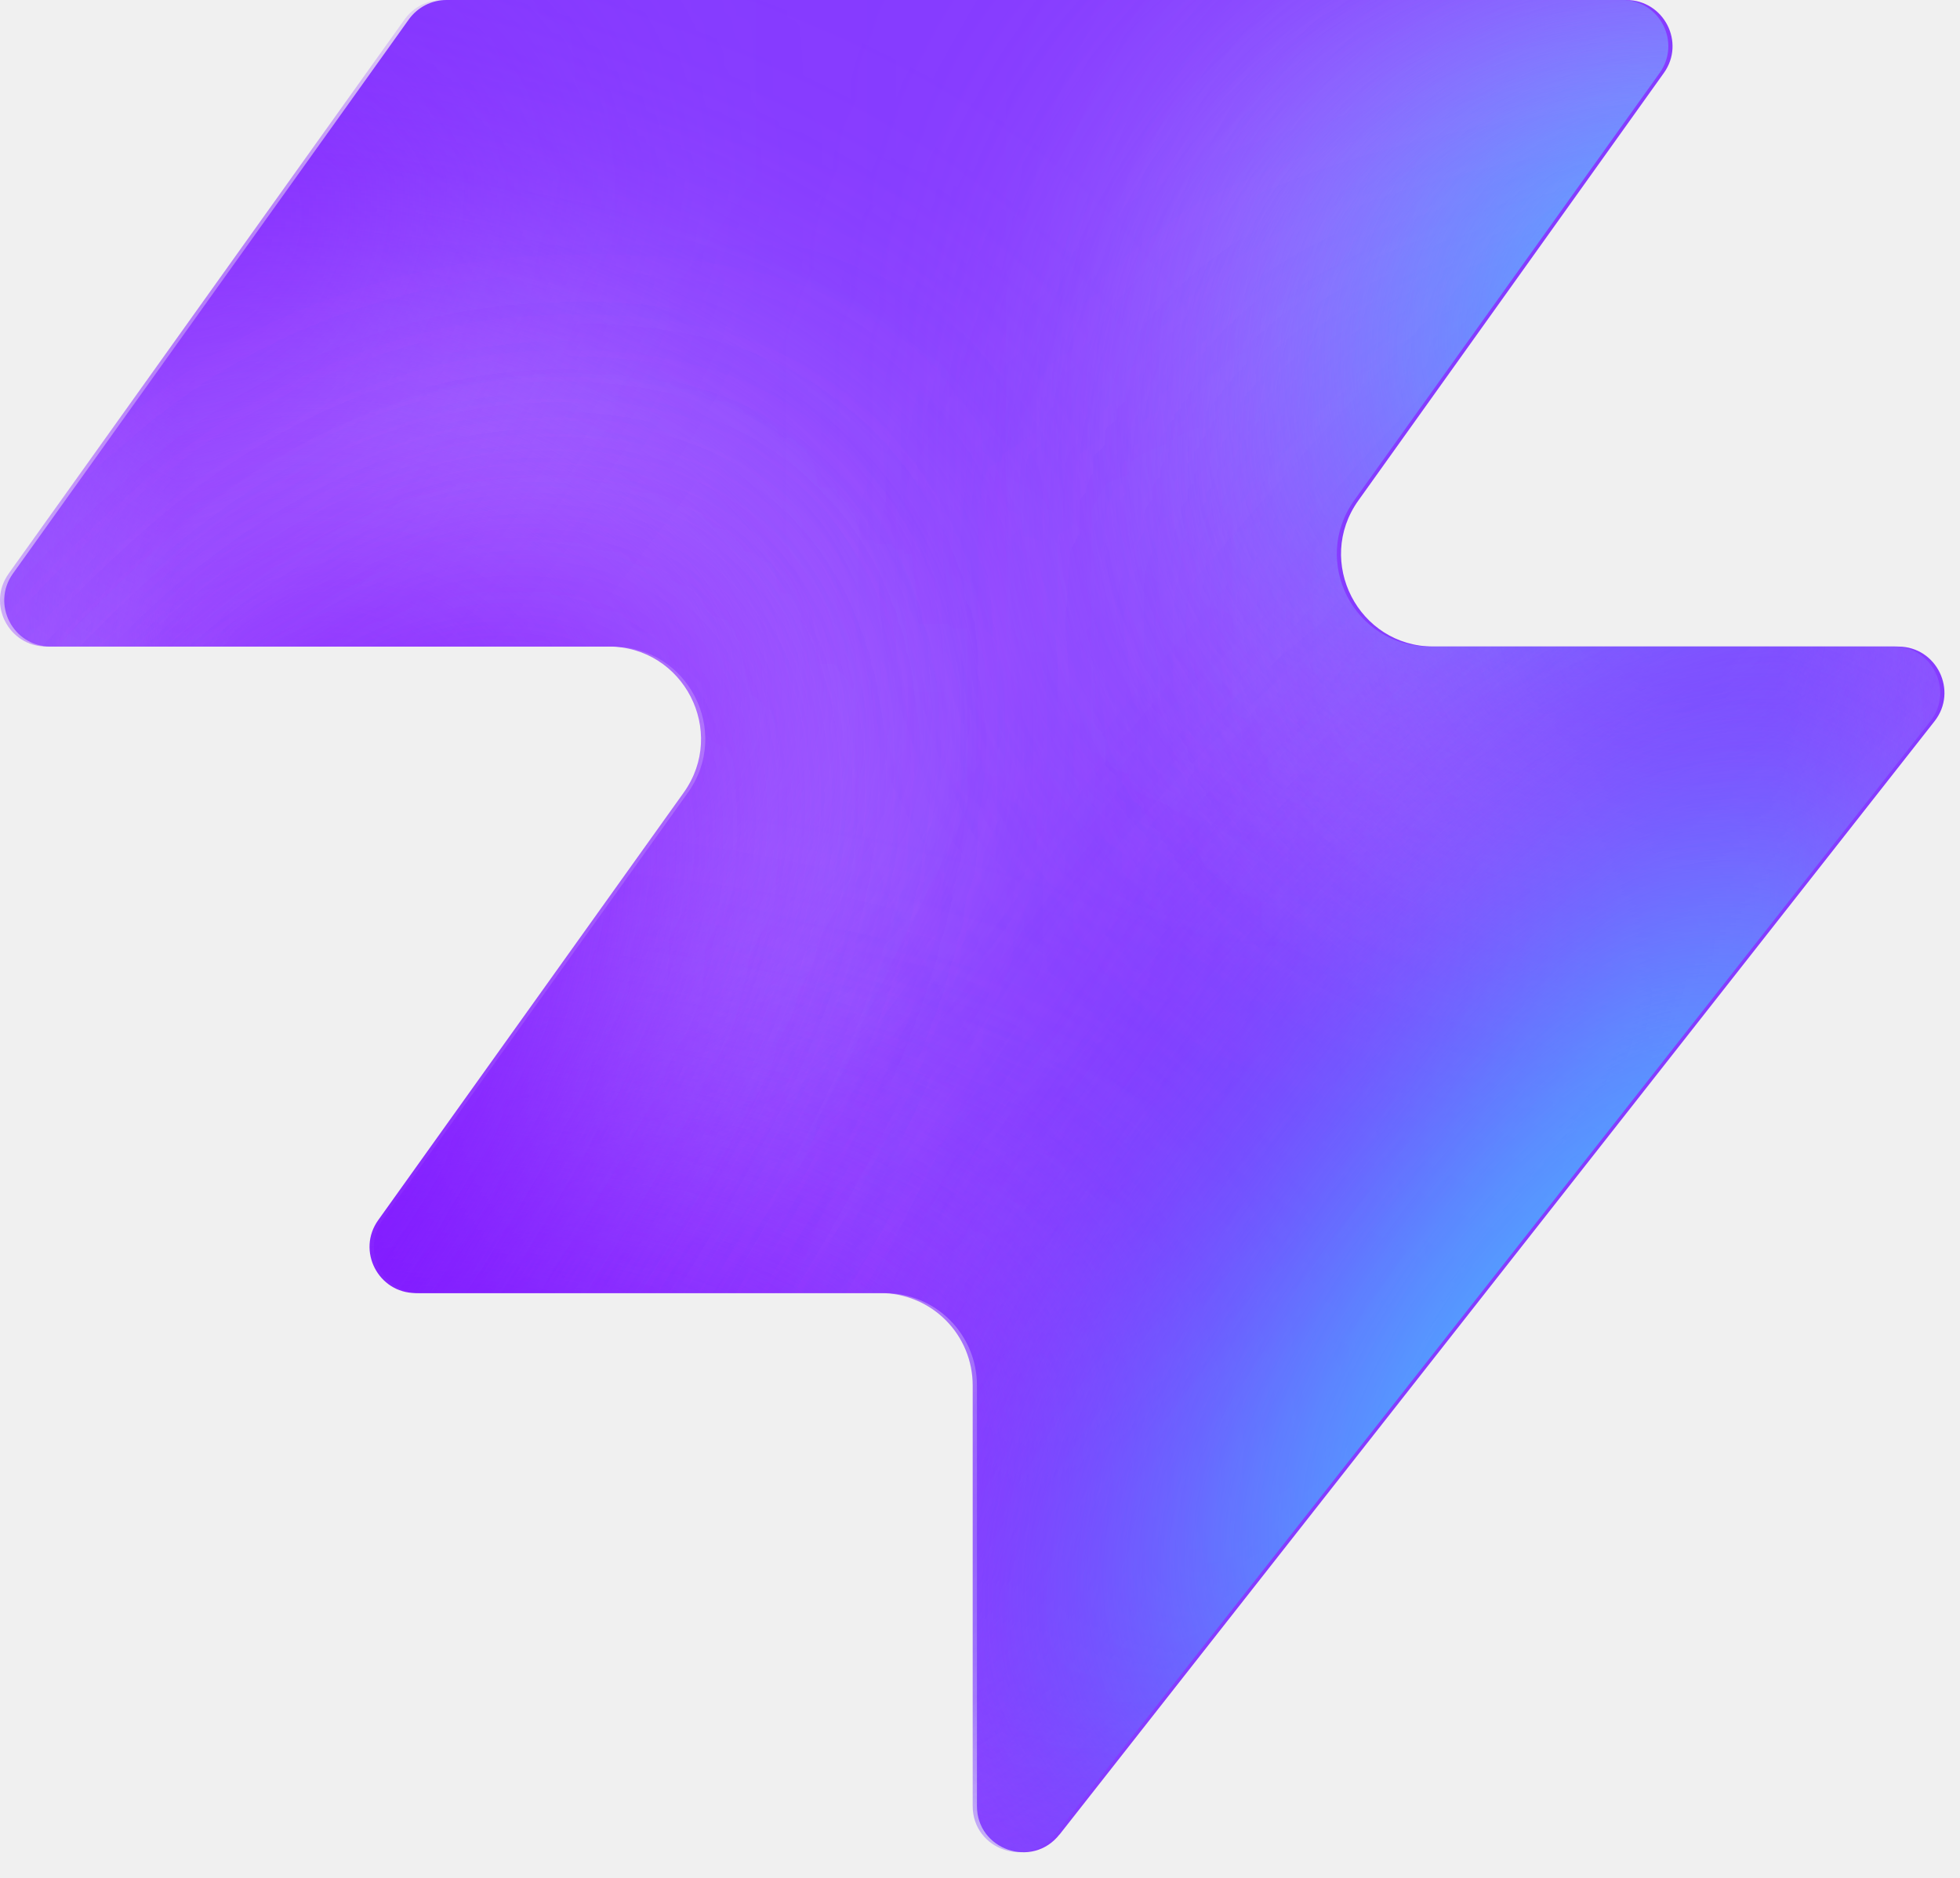
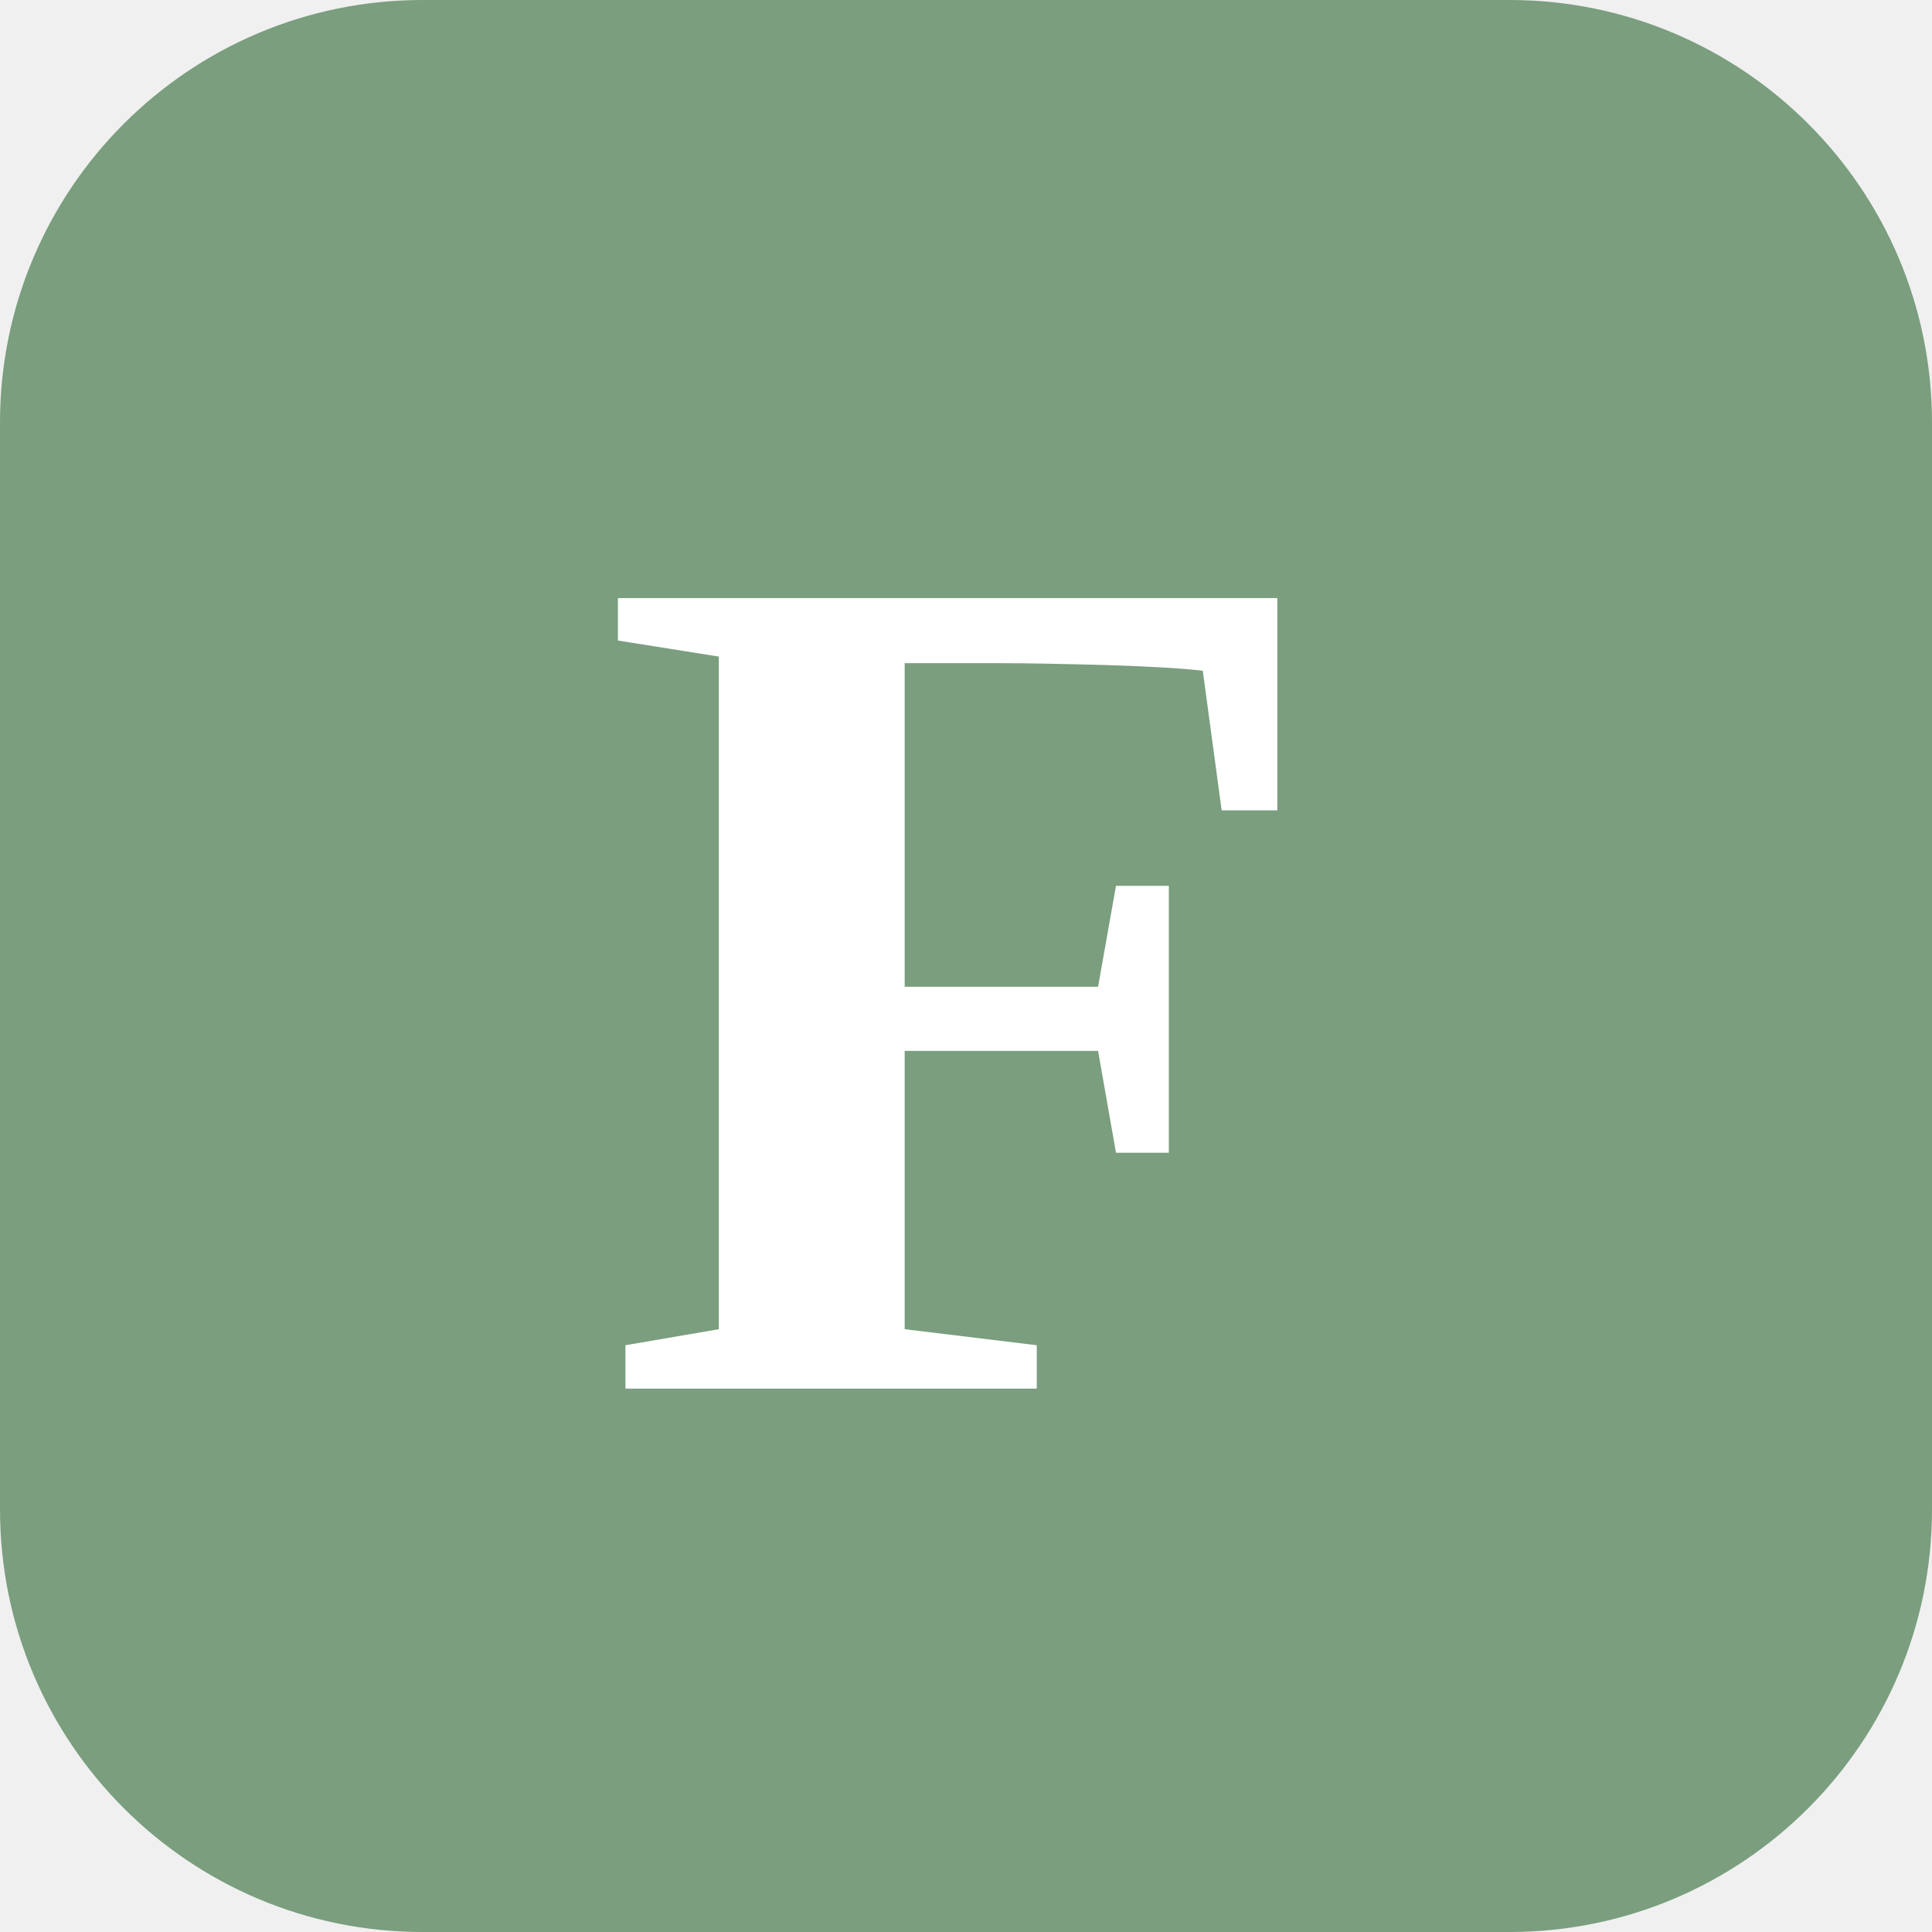
- <svg xmlns="http://www.w3.org/2000/svg" width="48" height="46" fill="none" viewBox="0 0 48 46">
-   <path fill="#863bff" d="M25.946 44.938c-.664.845-2.021.375-2.021-.698V33.937a2.26 2.26 0 0 0-2.262-2.262H10.287c-.92 0-1.456-1.04-.92-1.788l7.48-10.471c1.07-1.497 0-3.578-1.842-3.578H1.237c-.92 0-1.456-1.04-.92-1.788L10.013.474c.214-.297.556-.474.92-.474h28.894c.92 0 1.456 1.04.92 1.788l-7.48 10.471c-1.07 1.498 0 3.579 1.842 3.579h11.377c.943 0 1.473 1.088.89 1.83L25.947 44.94z" style="fill:#863bff;fill:color(display-p3 .525 .23 1);fill-opacity:1" />
-   <mask id="a" width="48" height="46" x="0" y="0" maskUnits="userSpaceOnUse" style="mask-type:alpha">
-     <path fill="#000" d="M25.842 44.938c-.664.844-2.021.375-2.021-.698V33.937a2.26 2.26 0 0 0-2.262-2.262H10.183c-.92 0-1.456-1.04-.92-1.788l7.48-10.471c1.07-1.498 0-3.579-1.842-3.579H1.133c-.92 0-1.456-1.04-.92-1.787L9.91.473c.214-.297.556-.474.92-.474h28.894c.92 0 1.456 1.04.92 1.788l-7.48 10.471c-1.07 1.498 0 3.578 1.842 3.578h11.377c.943 0 1.473 1.088.89 1.832L25.843 44.94z" style="fill:#000;fill-opacity:1" />
-   </mask>
-   <g mask="url(#a)">
-     <g filter="url(#b)">
-       <ellipse cx="5.508" cy="14.704" fill="#ede6ff" rx="5.508" ry="14.704" style="fill:#ede6ff;fill:color(display-p3 .927 .903 1);fill-opacity:1" transform="matrix(.00324 1 1 -.00324 -4.47 31.516)" />
-     </g>
-     <g filter="url(#c)">
-       <ellipse cx="10.399" cy="29.851" fill="#ede6ff" rx="10.399" ry="29.851" style="fill:#ede6ff;fill:color(display-p3 .927 .903 1);fill-opacity:1" transform="matrix(.00324 1 1 -.00324 -39.328 7.883)" />
-     </g>
-     <g filter="url(#d)">
-       <ellipse cx="5.508" cy="30.487" fill="#7e14ff" rx="5.508" ry="30.487" style="fill:#7e14ff;fill:color(display-p3 .492 .077 1);fill-opacity:1" transform="rotate(89.814 -25.913 -14.639)scale(1 -1)" />
-     </g>
-     <g filter="url(#e)">
-       <ellipse cx="5.508" cy="30.599" fill="#7e14ff" rx="5.508" ry="30.599" style="fill:#7e14ff;fill:color(display-p3 .492 .077 1);fill-opacity:1" transform="rotate(89.814 -32.644 -3.334)scale(1 -1)" />
-     </g>
-     <g filter="url(#f)">
-       <ellipse cx="5.508" cy="30.599" fill="#7e14ff" rx="5.508" ry="30.599" style="fill:#7e14ff;fill:color(display-p3 .492 .077 1);fill-opacity:1" transform="matrix(.00324 1 1 -.00324 -34.34 30.47)" />
-     </g>
-     <g filter="url(#g)">
-       <ellipse cx="14.072" cy="22.078" fill="#ede6ff" rx="14.072" ry="22.078" style="fill:#ede6ff;fill:color(display-p3 .927 .903 1);fill-opacity:1" transform="rotate(93.35 24.506 48.493)scale(-1 1)" />
-     </g>
-     <g filter="url(#h)">
-       <ellipse cx="3.47" cy="21.501" fill="#7e14ff" rx="3.47" ry="21.501" style="fill:#7e14ff;fill:color(display-p3 .492 .077 1);fill-opacity:1" transform="rotate(89.009 28.708 47.59)scale(-1 1)" />
-     </g>
-     <g filter="url(#i)">
-       <ellipse cx="3.47" cy="21.501" fill="#7e14ff" rx="3.47" ry="21.501" style="fill:#7e14ff;fill:color(display-p3 .492 .077 1);fill-opacity:1" transform="rotate(89.009 28.708 47.59)scale(-1 1)" />
-     </g>
-     <g filter="url(#j)">
-       <ellipse cx=".387" cy="8.972" fill="#7e14ff" rx="4.407" ry="29.108" style="fill:#7e14ff;fill:color(display-p3 .492 .077 1);fill-opacity:1" transform="rotate(39.51 .387 8.972)" />
-     </g>
-     <g filter="url(#k)">
-       <ellipse cx="47.523" cy="-6.092" fill="#7e14ff" rx="4.407" ry="29.108" style="fill:#7e14ff;fill:color(display-p3 .492 .077 1);fill-opacity:1" transform="rotate(37.892 47.523 -6.092)" />
-     </g>
-     <g filter="url(#l)">
-       <ellipse cx="41.412" cy="6.333" fill="#47bfff" rx="5.971" ry="9.665" style="fill:#47bfff;fill:color(display-p3 .28 .748 1);fill-opacity:1" transform="rotate(37.892 41.412 6.333)" />
-     </g>
-     <g filter="url(#m)">
-       <ellipse cx="-1.879" cy="38.332" fill="#7e14ff" rx="4.407" ry="29.108" style="fill:#7e14ff;fill:color(display-p3 .492 .077 1);fill-opacity:1" transform="rotate(37.892 -1.88 38.332)" />
-     </g>
-     <g filter="url(#n)">
-       <ellipse cx="-1.879" cy="38.332" fill="#7e14ff" rx="4.407" ry="29.108" style="fill:#7e14ff;fill:color(display-p3 .492 .077 1);fill-opacity:1" transform="rotate(37.892 -1.88 38.332)" />
-     </g>
-     <g filter="url(#o)">
-       <ellipse cx="35.651" cy="29.907" fill="#7e14ff" rx="4.407" ry="29.108" style="fill:#7e14ff;fill:color(display-p3 .492 .077 1);fill-opacity:1" transform="rotate(37.892 35.651 29.907)" />
-     </g>
-     <g filter="url(#p)">
-       <ellipse cx="38.418" cy="32.4" fill="#47bfff" rx="5.971" ry="15.297" style="fill:#47bfff;fill:color(display-p3 .28 .748 1);fill-opacity:1" transform="rotate(37.892 38.418 32.4)" />
-     </g>
-   </g>
-   <defs>
-     <filter id="b" width="60.045" height="41.654" x="-19.77" y="16.149" color-interpolation-filters="sRGB" filterUnits="userSpaceOnUse">
-       <feFlood flood-opacity="0" result="BackgroundImageFix" />
-       <feBlend in="SourceGraphic" in2="BackgroundImageFix" result="shape" />
-       <feGaussianBlur result="effect1_foregroundBlur_2002_17158" stdDeviation="7.659" />
-     </filter>
-     <filter id="c" width="90.34" height="51.437" x="-54.613" y="-7.533" color-interpolation-filters="sRGB" filterUnits="userSpaceOnUse">
-       <feFlood flood-opacity="0" result="BackgroundImageFix" />
-       <feBlend in="SourceGraphic" in2="BackgroundImageFix" result="shape" />
-       <feGaussianBlur result="effect1_foregroundBlur_2002_17158" stdDeviation="7.659" />
-     </filter>
-     <filter id="d" width="79.355" height="29.4" x="-49.64" y="2.03" color-interpolation-filters="sRGB" filterUnits="userSpaceOnUse">
-       <feFlood flood-opacity="0" result="BackgroundImageFix" />
-       <feBlend in="SourceGraphic" in2="BackgroundImageFix" result="shape" />
-       <feGaussianBlur result="effect1_foregroundBlur_2002_17158" stdDeviation="4.596" />
-     </filter>
-     <filter id="e" width="79.579" height="29.4" x="-45.045" y="20.029" color-interpolation-filters="sRGB" filterUnits="userSpaceOnUse">
-       <feFlood flood-opacity="0" result="BackgroundImageFix" />
-       <feBlend in="SourceGraphic" in2="BackgroundImageFix" result="shape" />
-       <feGaussianBlur result="effect1_foregroundBlur_2002_17158" stdDeviation="4.596" />
-     </filter>
-     <filter id="f" width="79.579" height="29.4" x="-43.513" y="21.178" color-interpolation-filters="sRGB" filterUnits="userSpaceOnUse">
-       <feFlood flood-opacity="0" result="BackgroundImageFix" />
-       <feBlend in="SourceGraphic" in2="BackgroundImageFix" result="shape" />
-       <feGaussianBlur result="effect1_foregroundBlur_2002_17158" stdDeviation="4.596" />
-     </filter>
-     <filter id="g" width="74.749" height="58.852" x="15.756" y="-17.901" color-interpolation-filters="sRGB" filterUnits="userSpaceOnUse">
-       <feFlood flood-opacity="0" result="BackgroundImageFix" />
-       <feBlend in="SourceGraphic" in2="BackgroundImageFix" result="shape" />
-       <feGaussianBlur result="effect1_foregroundBlur_2002_17158" stdDeviation="7.659" />
-     </filter>
-     <filter id="h" width="61.377" height="25.362" x="23.548" y="2.284" color-interpolation-filters="sRGB" filterUnits="userSpaceOnUse">
-       <feFlood flood-opacity="0" result="BackgroundImageFix" />
-       <feBlend in="SourceGraphic" in2="BackgroundImageFix" result="shape" />
-       <feGaussianBlur result="effect1_foregroundBlur_2002_17158" stdDeviation="4.596" />
-     </filter>
-     <filter id="i" width="61.377" height="25.362" x="23.548" y="2.284" color-interpolation-filters="sRGB" filterUnits="userSpaceOnUse">
-       <feFlood flood-opacity="0" result="BackgroundImageFix" />
-       <feBlend in="SourceGraphic" in2="BackgroundImageFix" result="shape" />
-       <feGaussianBlur result="effect1_foregroundBlur_2002_17158" stdDeviation="4.596" />
-     </filter>
-     <filter id="j" width="56.045" height="63.649" x="-27.636" y="-22.853" color-interpolation-filters="sRGB" filterUnits="userSpaceOnUse">
-       <feFlood flood-opacity="0" result="BackgroundImageFix" />
-       <feBlend in="SourceGraphic" in2="BackgroundImageFix" result="shape" />
-       <feGaussianBlur result="effect1_foregroundBlur_2002_17158" stdDeviation="4.596" />
-     </filter>
-     <filter id="k" width="54.814" height="64.646" x="20.116" y="-38.415" color-interpolation-filters="sRGB" filterUnits="userSpaceOnUse">
-       <feFlood flood-opacity="0" result="BackgroundImageFix" />
-       <feBlend in="SourceGraphic" in2="BackgroundImageFix" result="shape" />
-       <feGaussianBlur result="effect1_foregroundBlur_2002_17158" stdDeviation="4.596" />
-     </filter>
-     <filter id="l" width="33.541" height="35.313" x="24.641" y="-11.323" color-interpolation-filters="sRGB" filterUnits="userSpaceOnUse">
-       <feFlood flood-opacity="0" result="BackgroundImageFix" />
-       <feBlend in="SourceGraphic" in2="BackgroundImageFix" result="shape" />
-       <feGaussianBlur result="effect1_foregroundBlur_2002_17158" stdDeviation="4.596" />
-     </filter>
-     <filter id="m" width="54.814" height="64.646" x="-29.286" y="6.009" color-interpolation-filters="sRGB" filterUnits="userSpaceOnUse">
-       <feFlood flood-opacity="0" result="BackgroundImageFix" />
-       <feBlend in="SourceGraphic" in2="BackgroundImageFix" result="shape" />
-       <feGaussianBlur result="effect1_foregroundBlur_2002_17158" stdDeviation="4.596" />
-     </filter>
-     <filter id="n" width="54.814" height="64.646" x="-29.286" y="6.009" color-interpolation-filters="sRGB" filterUnits="userSpaceOnUse">
-       <feFlood flood-opacity="0" result="BackgroundImageFix" />
-       <feBlend in="SourceGraphic" in2="BackgroundImageFix" result="shape" />
-       <feGaussianBlur result="effect1_foregroundBlur_2002_17158" stdDeviation="4.596" />
-     </filter>
-     <filter id="o" width="54.814" height="64.646" x="8.244" y="-2.416" color-interpolation-filters="sRGB" filterUnits="userSpaceOnUse">
-       <feFlood flood-opacity="0" result="BackgroundImageFix" />
-       <feBlend in="SourceGraphic" in2="BackgroundImageFix" result="shape" />
-       <feGaussianBlur result="effect1_foregroundBlur_2002_17158" stdDeviation="4.596" />
-     </filter>
-     <filter id="p" width="39.409" height="43.623" x="18.713" y="10.588" color-interpolation-filters="sRGB" filterUnits="userSpaceOnUse">
-       <feFlood flood-opacity="0" result="BackgroundImageFix" />
-       <feBlend in="SourceGraphic" in2="BackgroundImageFix" result="shape" />
-       <feGaussianBlur result="effect1_foregroundBlur_2002_17158" stdDeviation="4.596" />
-     </filter>
-   </defs>
+ <svg xmlns="http://www.w3.org/2000/svg" viewBox="0 0 32 32">
+   <rect width="32" height="32" rx="7" fill="#7a9e7e" />
+   <text x="16" y="23" text-anchor="middle" fill="white" font-family="Georgia, 'Times New Roman', serif" font-size="20" font-weight="700" letter-spacing="-0.5">F</text>
</svg>
